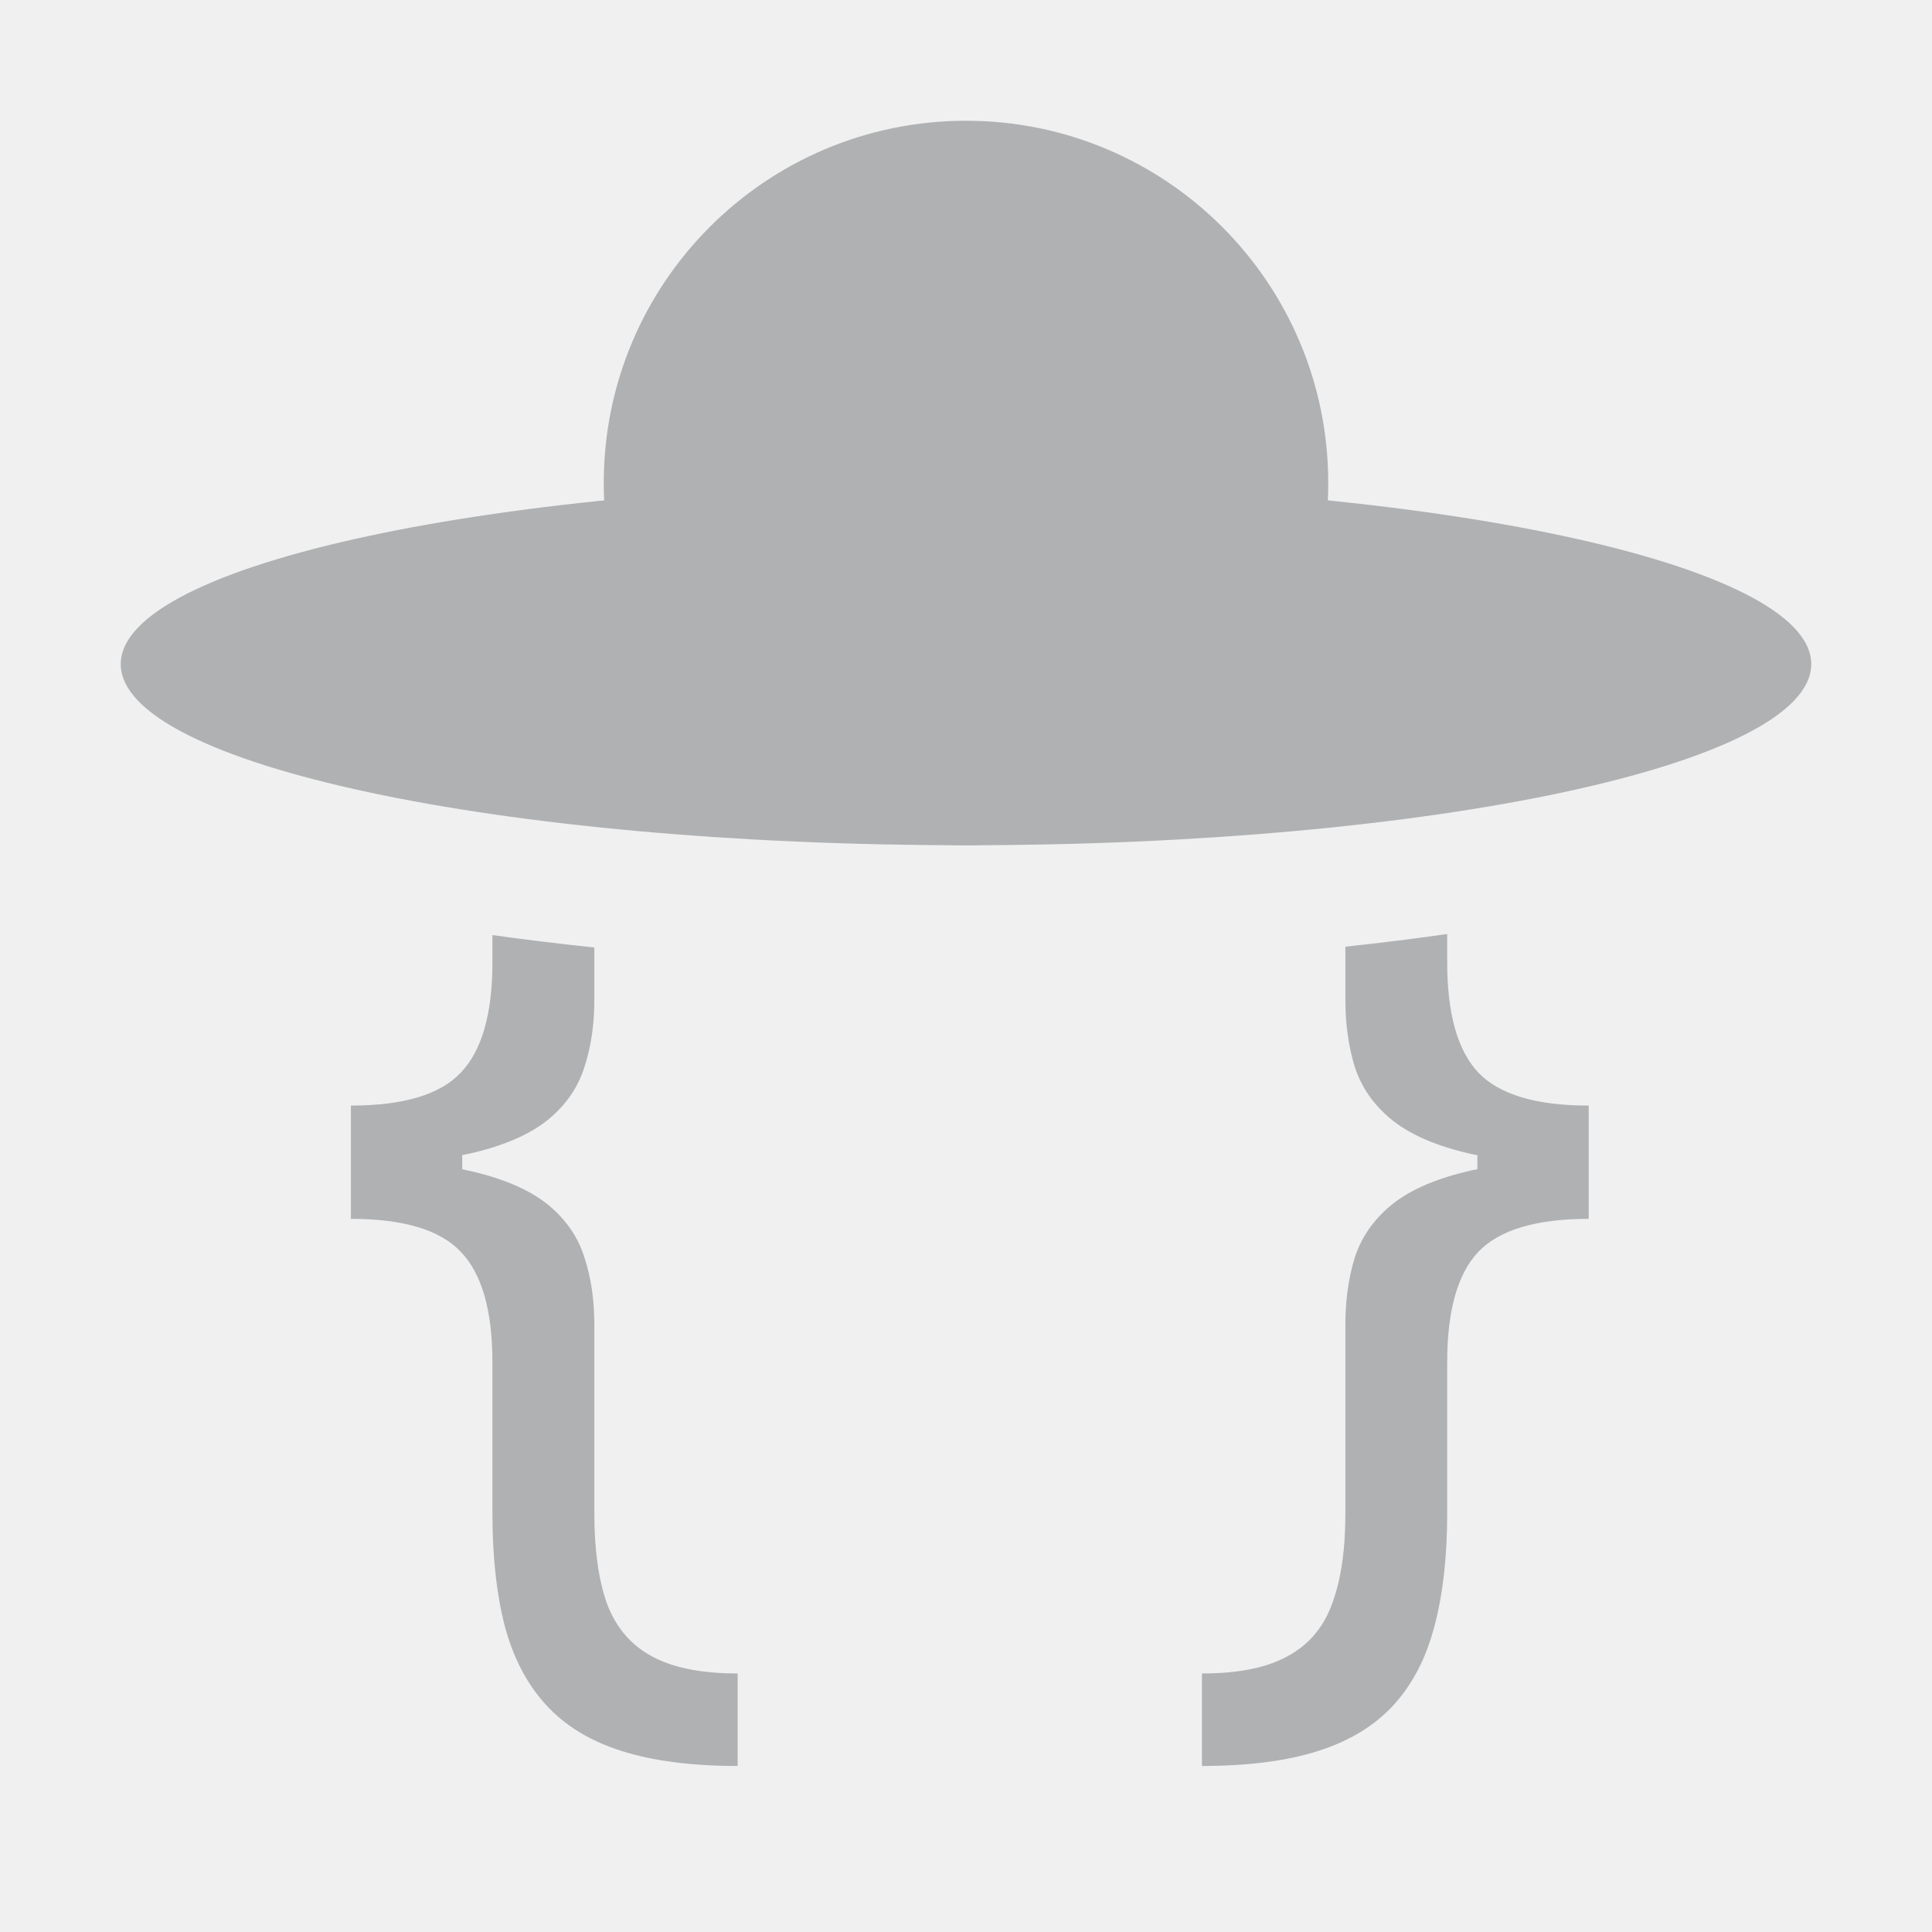
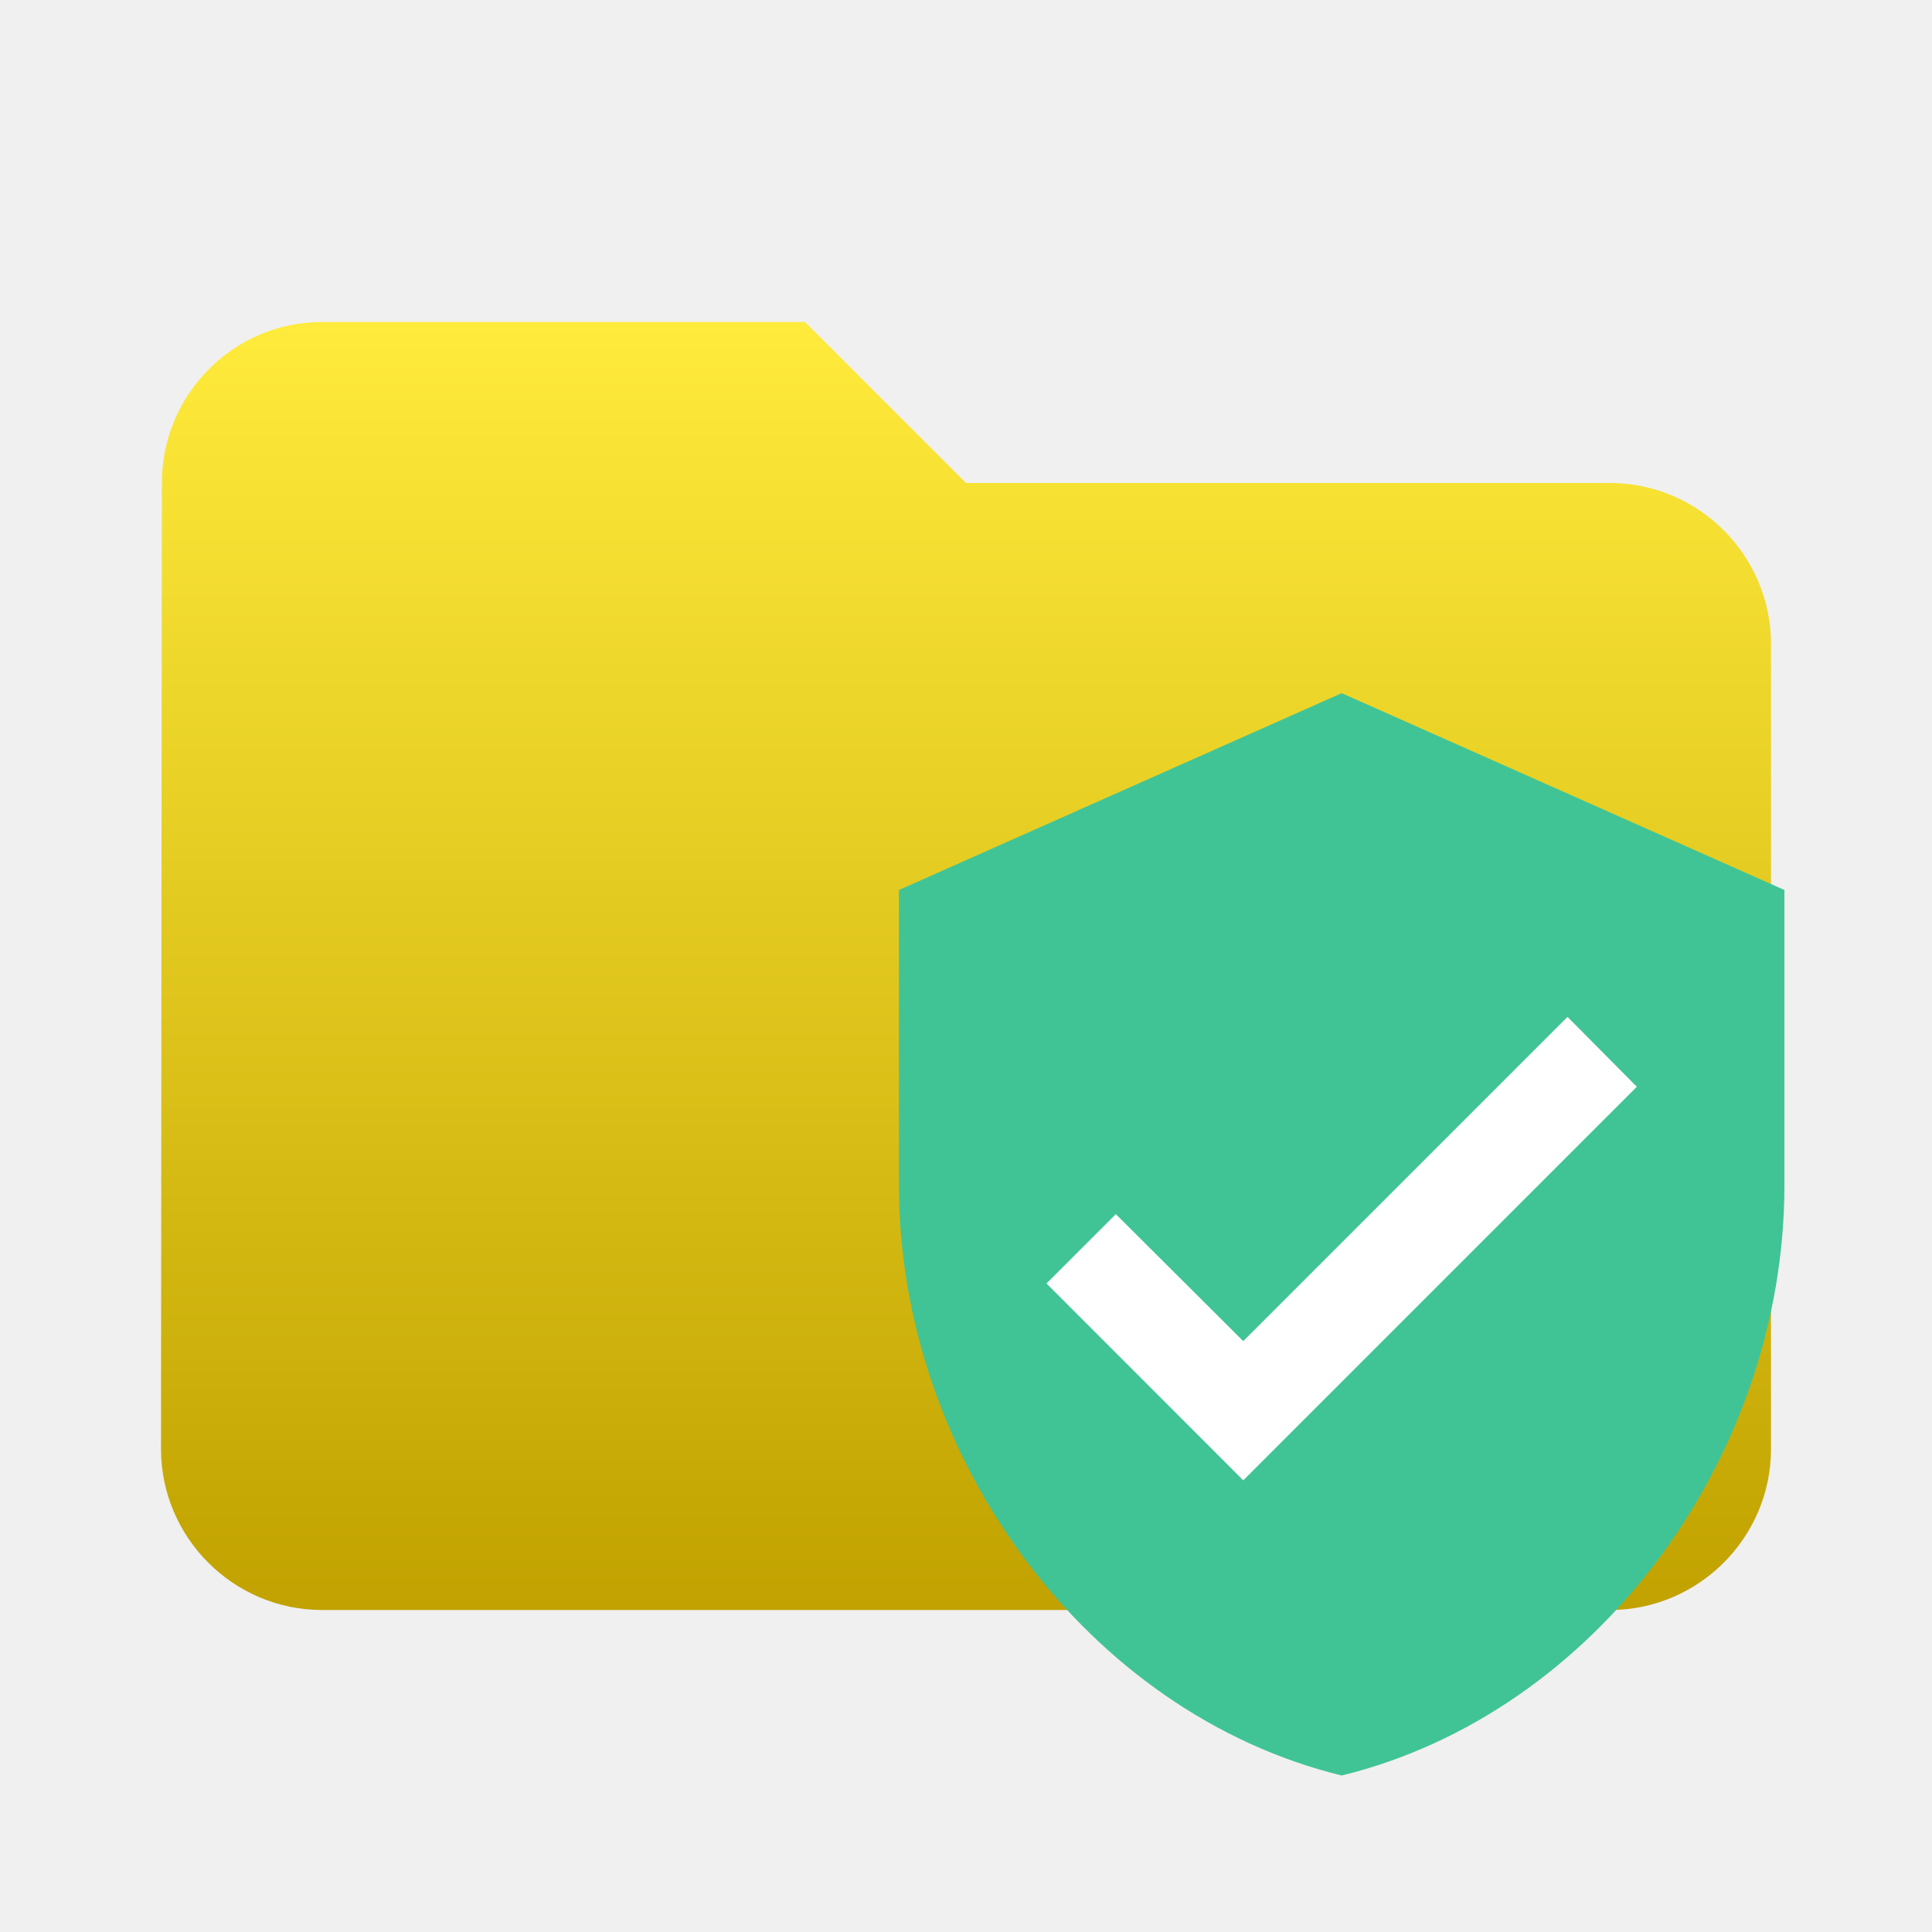
- <svg xmlns="http://www.w3.org/2000/svg" width="16" height="16" viewBox="0 0 16 16" fill="none">
-   <path fill-rule="evenodd" clip-rule="evenodd" d="M4.078 7.744V7.969C4.078 8.396 3.991 8.7 3.816 8.883C3.645 9.065 3.341 9.156 2.906 9.156V9.609V9.641V10.094C3.341 10.094 3.645 10.185 3.816 10.367C3.991 10.549 4.078 10.854 4.078 11.281V12.531C4.078 12.891 4.112 13.202 4.18 13.465C4.25 13.728 4.363 13.945 4.52 14.117C4.676 14.289 4.884 14.417 5.145 14.5C5.405 14.583 5.727 14.625 6.109 14.625V13.859C5.807 13.859 5.569 13.811 5.395 13.715C5.223 13.621 5.1 13.476 5.027 13.281C4.957 13.086 4.922 12.836 4.922 12.531V10.969C4.922 10.766 4.895 10.581 4.84 10.414C4.788 10.247 4.69 10.104 4.547 9.984C4.404 9.865 4.199 9.772 3.934 9.707C3.9 9.699 3.865 9.691 3.828 9.683V9.566C3.865 9.559 3.9 9.551 3.934 9.543C4.199 9.478 4.404 9.385 4.547 9.266C4.69 9.146 4.788 9.003 4.84 8.836C4.895 8.669 4.922 8.484 4.922 8.281V7.847C4.632 7.816 4.35 7.782 4.078 7.744ZM11.142 7.84V8.281C11.142 8.484 11.168 8.669 11.22 8.836C11.274 9.003 11.373 9.146 11.517 9.266C11.66 9.385 11.863 9.478 12.126 9.543C12.161 9.552 12.197 9.56 12.235 9.567V9.683C12.197 9.69 12.161 9.698 12.126 9.707C11.863 9.772 11.66 9.865 11.517 9.984C11.373 10.104 11.274 10.247 11.22 10.414C11.168 10.581 11.142 10.766 11.142 10.969V12.531C11.142 12.836 11.105 13.086 11.032 13.281C10.962 13.476 10.839 13.621 10.665 13.715C10.493 13.811 10.256 13.859 9.954 13.859V14.625C10.337 14.625 10.659 14.583 10.919 14.5C11.179 14.417 11.388 14.289 11.544 14.117C11.7 13.945 11.812 13.728 11.88 13.465C11.95 13.202 11.985 12.891 11.985 12.531V11.281C11.985 10.854 12.071 10.549 12.243 10.367C12.418 10.185 12.722 10.094 13.157 10.094V9.641V9.609V9.156C12.722 9.156 12.418 9.065 12.243 8.883C12.071 8.7 11.985 8.396 11.985 7.969V7.735C11.714 7.774 11.432 7.809 11.142 7.84Z" fill="#AFB1B3" />
-   <ellipse cx="8" cy="5.5" rx="7" ry="1.5" fill="#AFB1B3" />
-   <circle cx="8" cy="4" r="3" fill="#AFB1B3" />
+ <svg xmlns="http://www.w3.org/2000/svg" width="18" height="18" viewBox="0 0 18 18" fill="none">
+   <g clip-path="url(#clip0_5_28)">
+     <path d="M7.5 3H3C2.175 3 1.508 3.675 1.508 4.5L1.5 13.5C1.5 14.325 2.175 15 3 15H15C15.825 15 16.5 14.325 16.5 13.5V6C16.5 5.175 15.825 4.5 15 4.5H9L7.5 3Z" fill="url(#paint0_linear_5_28)" />
+   </g>
+   <rect x="9" y="9" width="7" height="5" rx="1" fill="white" />
+   <g clip-path="url(#clip1_5_28)">
+     <path d="M12.5 6.458L8.375 8.292V11.042C8.375 13.585 10.135 15.964 12.5 16.542C14.865 15.964 16.625 13.585 16.625 11.042V8.292L12.5 6.458ZM11.583 13.792L9.75 11.958L10.396 11.312L11.583 12.495L14.604 9.474L15.25 10.125L11.583 13.792Z" fill="#40C495" />
+   </g>
+   <defs>
+     <linearGradient id="paint0_linear_5_28" x1="9" y1="3" x2="9" y2="15" gradientUnits="userSpaceOnUse">
+       <stop stop-color="#FFEB3B" />
+       <stop offset="1" stop-color="#C1A200" />
+     </linearGradient>
+     <clipPath id="clip0_5_28">
+       <rect width="18" height="18" fill="white" />
+     </clipPath>
+     <clipPath id="clip1_5_28">
+       <rect width="11" height="11" fill="white" transform="translate(7 6)" />
+     </clipPath>
+   </defs>
</svg>
